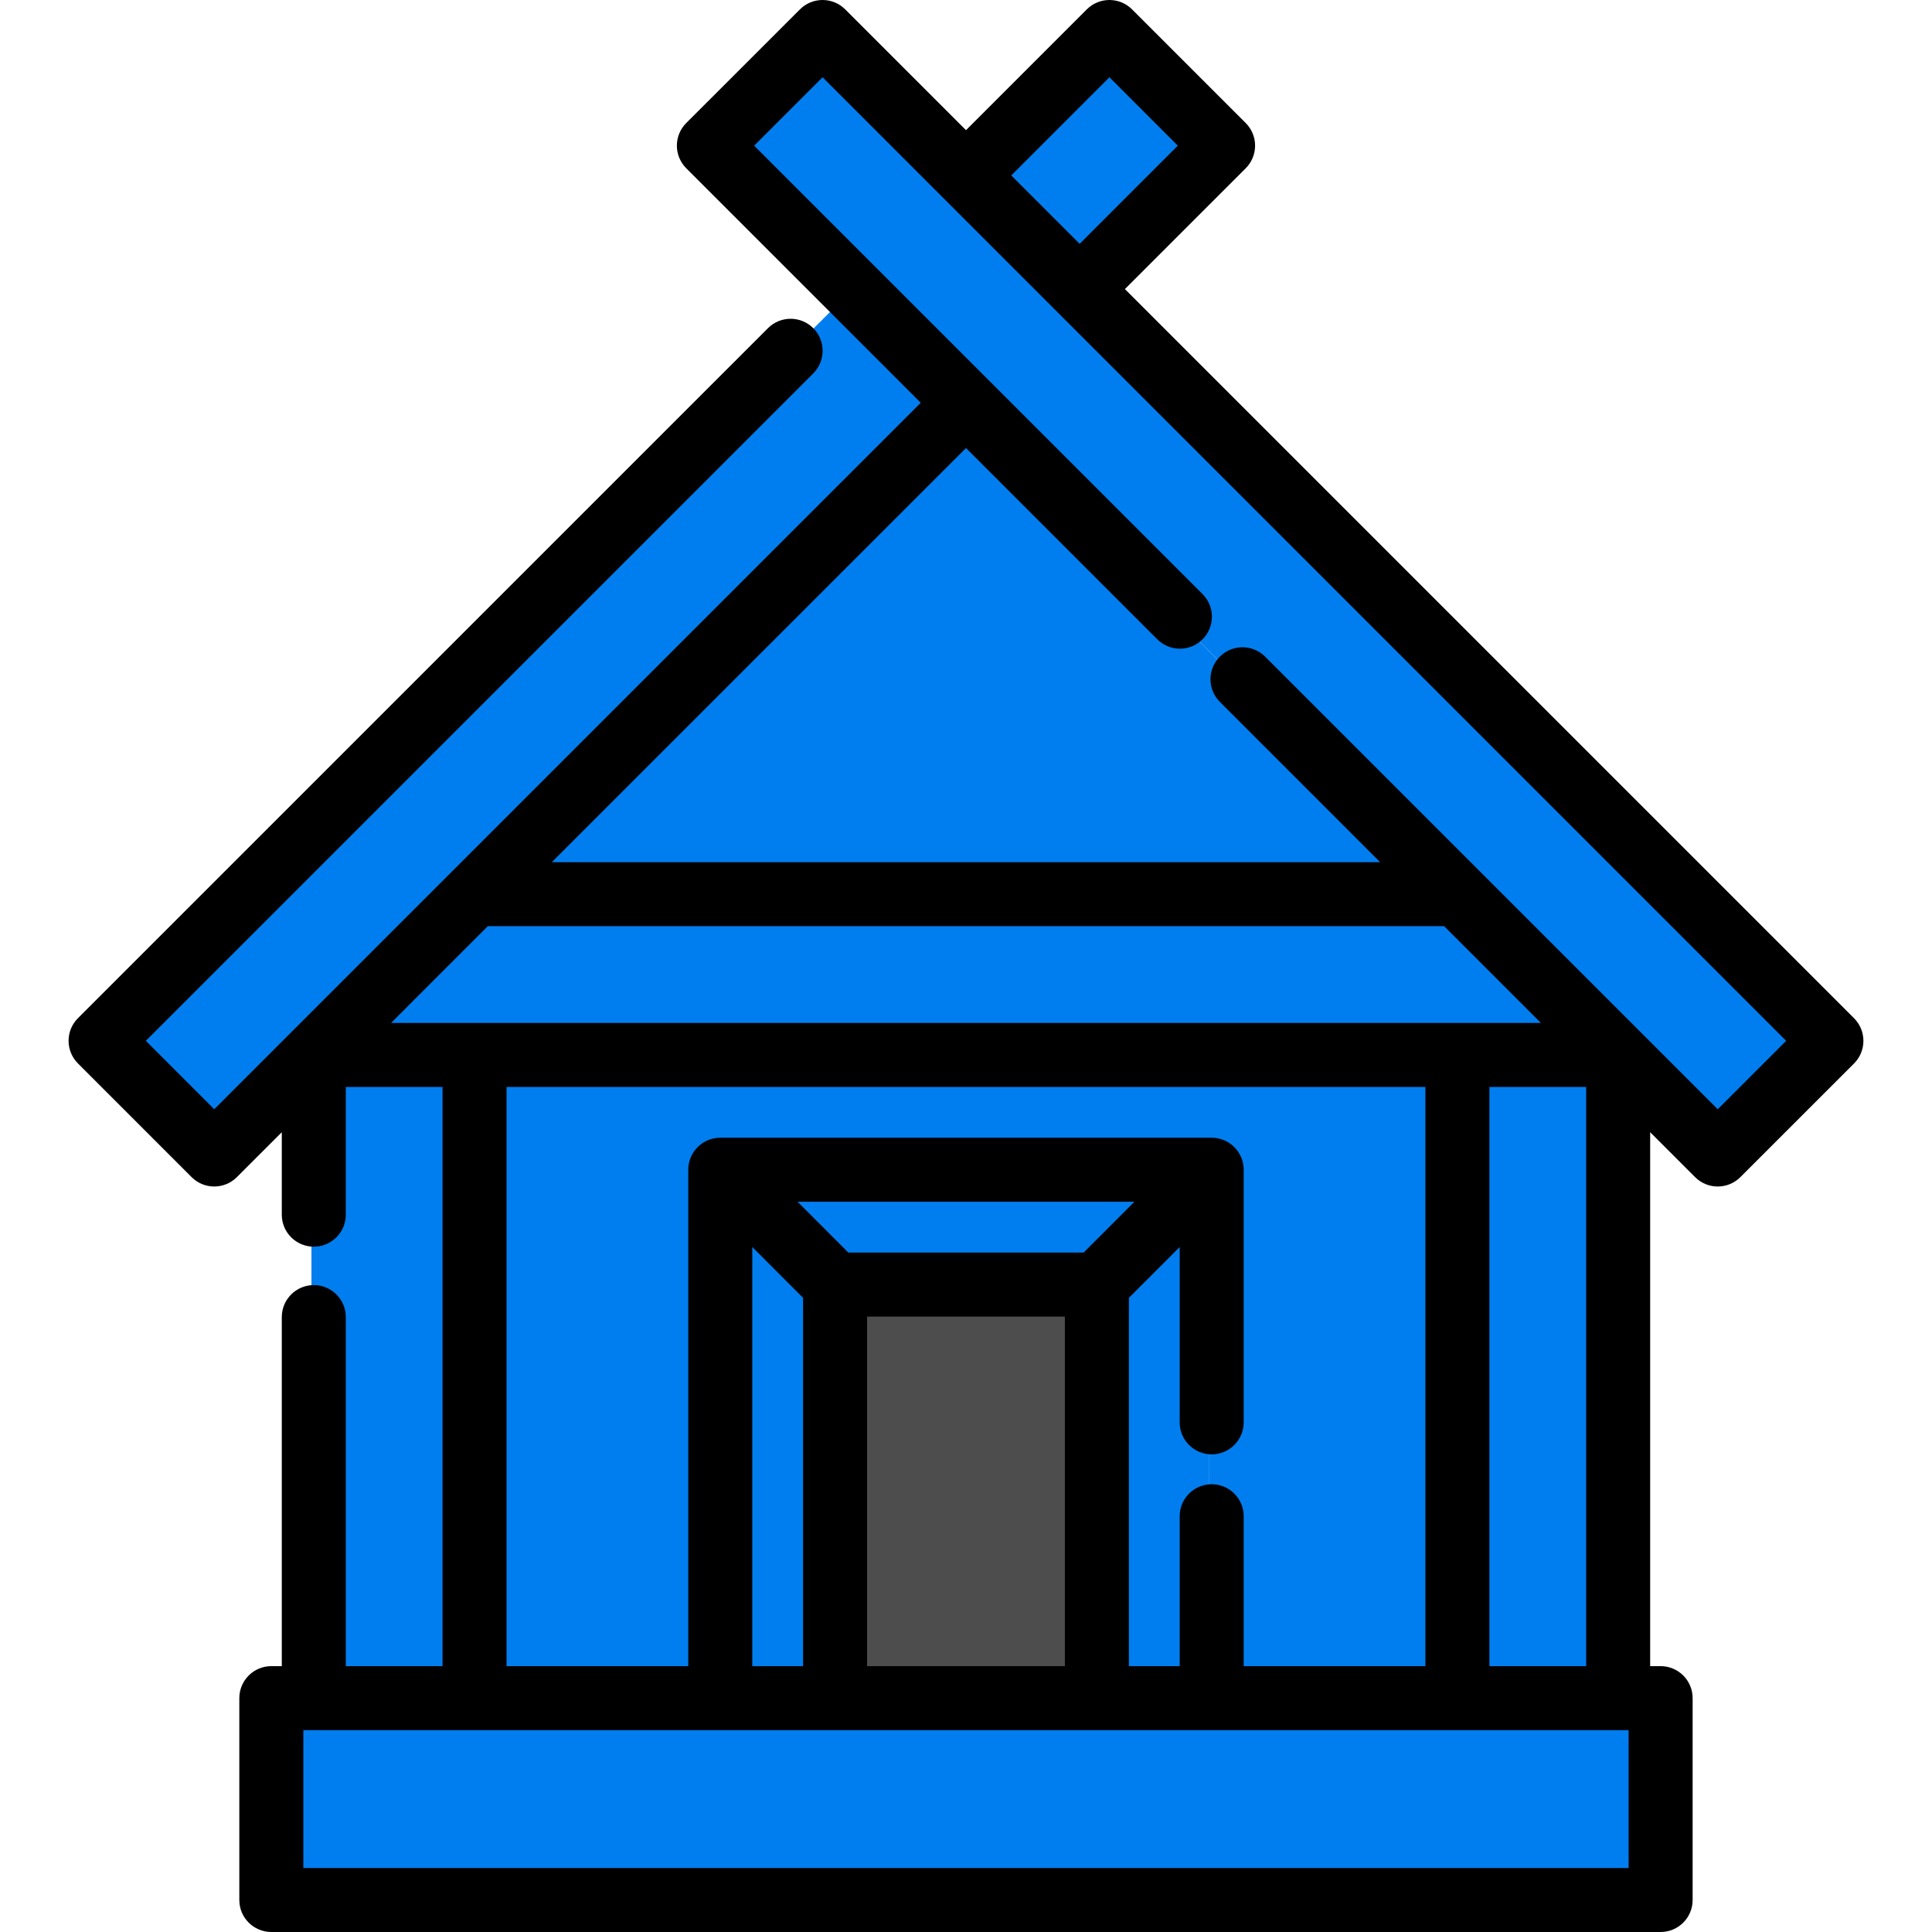
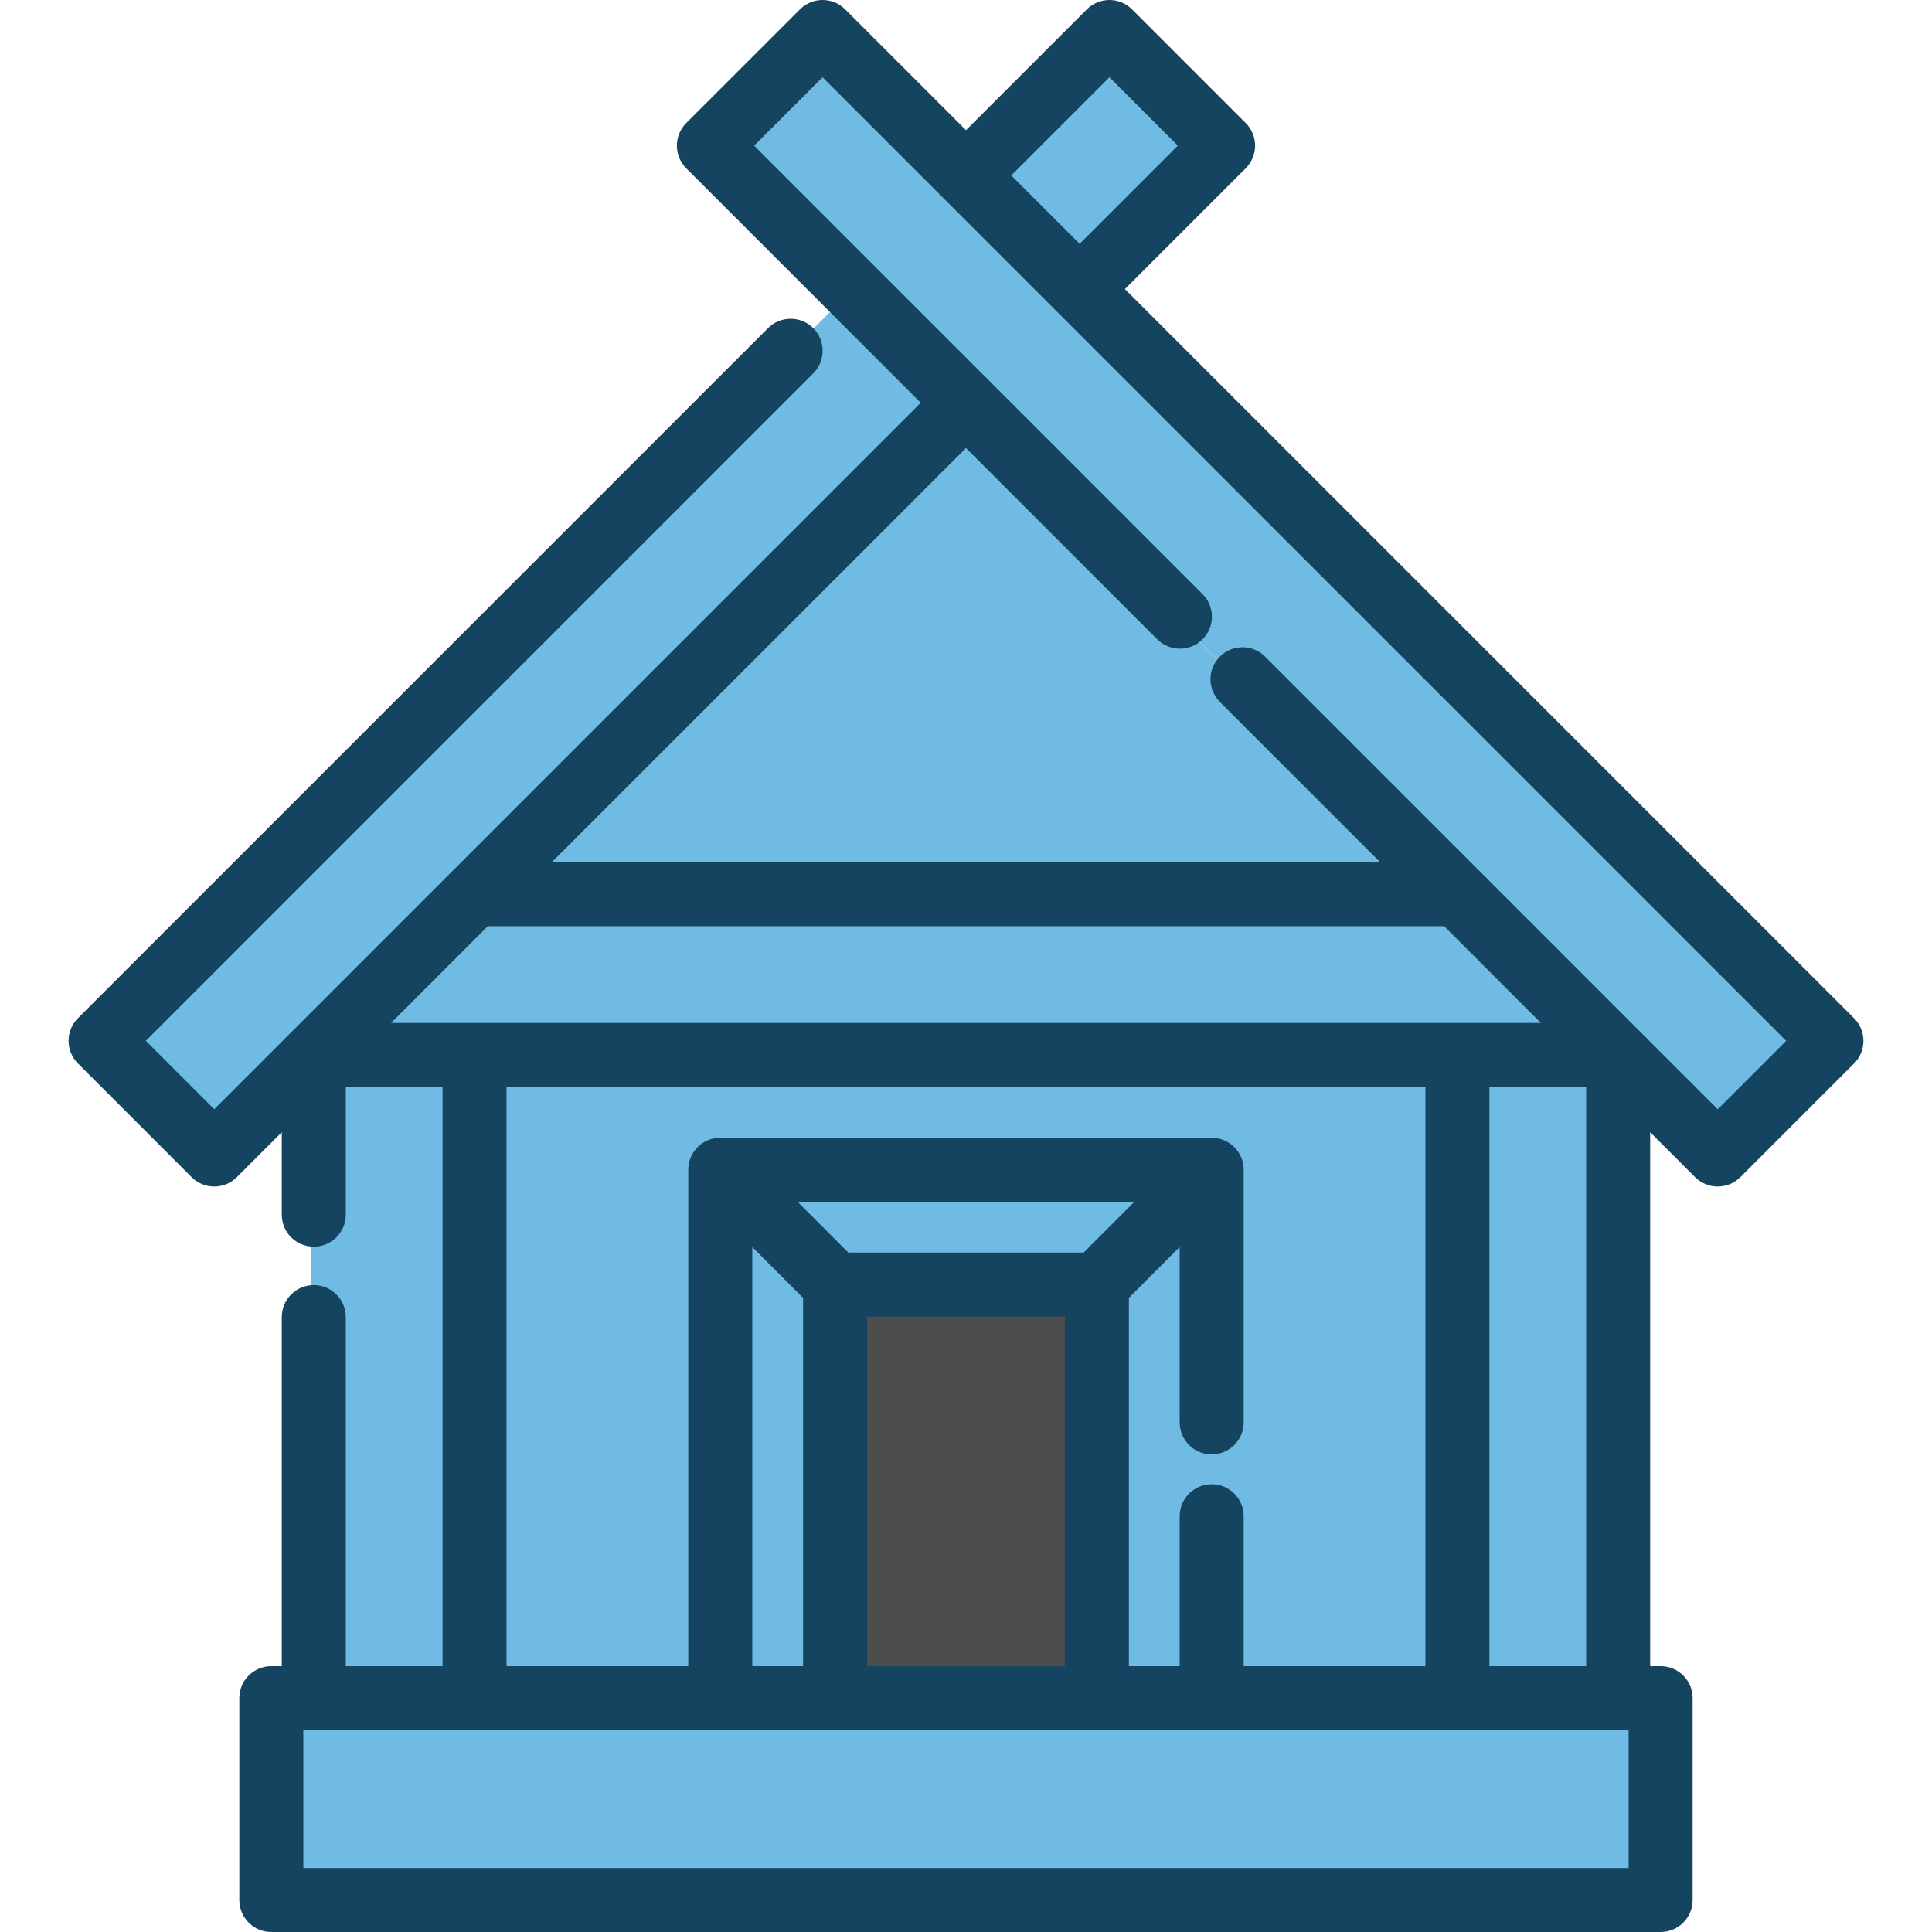
<svg xmlns="http://www.w3.org/2000/svg" version="1.1" id="Layer_1" x="0px" y="0px" viewBox="0 0 512 512" style="enable-background:new 0 0 512 512;" xml:space="preserve" width="512px" height="512px" class="">
  <g>
-     <polygon style="fill:#007EEF" points="439.46,450.812 439.46,504.305 71.282,504.305 71.282,450.812 82.535,450.812   125.138,450.812 190.257,450.812 220.68,450.812 290.063,450.812 320.485,450.812 385.605,450.812 428.207,450.812 " data-original="#CCCCCC" class="active-path" data-old_color="#CCCCCC" />
+     <polygon style="fill:#70BBE4" points="439.46,450.812 439.46,504.305 71.282,504.305 71.282,450.812 82.535,450.812   125.138,450.812 190.257,450.812 220.68,450.812 290.063,450.812 320.485,450.812 385.605,450.812 428.207,450.812 " data-original="#CCCCCC" class="" data-old_color="#CCCCCC" />
    <g>
-       <polygon style="fill:#007EEF" points="255.377,107.526 225.249,77.397 187.238,39.386 217.366,9.269 255.377,47.28    285.494,77.397 484.721,276.624 454.592,306.741 428.207,280.356 385.605,237.754  " data-original="#C4783F" class="" data-old_color="#C4783F" />
-       <rect x="385.606" y="280.361" style="fill:#007EEF" width="42.603" height="170.456" data-original="#C4783F" class="" data-old_color="#C4783F" />
-       <polygon style="fill:#007EEF" points="428.207,280.356 385.605,280.356 125.138,280.356 82.546,280.356 125.138,237.754    385.605,237.754  " data-original="#C4783F" class="" data-old_color="#C4783F" />
+       <polygon style="fill:#70BBE4" points="255.377,107.526 225.249,77.397 187.238,39.386 217.366,9.269 255.377,47.28    285.494,77.397 484.721,276.624 454.592,306.741 428.207,280.356 385.605,237.754  " data-original="#C4783F" class="" data-old_color="#C4783F" />
+       <rect x="385.606" y="280.361" style="fill:#70BBE4" width="42.603" height="170.456" data-original="#C4783F" class="" data-old_color="#C4783F" />
+       <polygon style="fill:#70BBE4" points="428.207,280.356 385.605,280.356 125.138,280.356 82.546,280.356 125.138,237.754    385.605,237.754  " data-original="#C4783F" class="" data-old_color="#C4783F" />
    </g>
    <g>
-       <polygon style="fill:#007EEF" points="385.605,280.356 385.605,450.812 320.485,450.812 320.485,310.779 190.257,310.779    190.257,450.812 125.138,450.812 125.138,280.356  " data-original="#D88948" class="" data-old_color="#D88948" />
-       <polygon style="fill:#007EEF" points="385.605,237.754 125.138,237.754 255.377,107.526 270.079,122.228  " data-original="#D88948" class="" data-old_color="#D88948" />
+       <polygon style="fill:#70BBE4" points="385.605,280.356 385.605,450.812 320.485,450.812 320.485,310.779 190.257,310.779    190.257,450.812 125.138,450.812 125.138,280.356  " data-original="#D88948" class="" data-old_color="#D88948" />
+       <polygon style="fill:#70BBE4" points="385.605,237.754 125.138,237.754 255.377,107.526 270.079,122.228  " data-original="#D88948" class="" data-old_color="#D88948" />
    </g>
    <g>
-       <rect x="262.559" y="22.04" transform="matrix(-0.7071 0.7071 -0.7071 -0.7071 524.7418 -130.683)" style="fill:#007EEF" width="53.755" height="42.592" data-original="#C4783F" class="" data-old_color="#C4783F" />
-       <polygon style="fill:#007EEF" points="320.485,310.779 320.485,450.812 290.063,450.812 290.063,341.212  " data-original="#C4783F" class="" data-old_color="#C4783F" />
-       <polygon style="fill:#007EEF" points="320.485,310.779 290.063,341.212 220.68,341.212 190.257,310.779  " data-original="#C4783F" class="" data-old_color="#C4783F" />
+       <rect x="262.559" y="22.04" transform="matrix(-0.7071 0.7071 -0.7071 -0.7071 524.7418 -130.683)" style="fill:#70BBE4" width="53.755" height="42.592" data-original="#C4783F" class="" data-old_color="#C4783F" />
+       <polygon style="fill:#70BBE4" points="320.485,310.779 320.485,450.812 290.063,450.812 290.063,341.212  " data-original="#C4783F" class="" data-old_color="#C4783F" />
+       <polygon style="fill:#70BBE4" points="320.485,310.779 290.063,341.212 220.68,341.212 190.257,310.779  " data-original="#C4783F" class="" data-old_color="#C4783F" />
    </g>
    <rect x="220.681" y="341.217" style="fill:#4D4D4D;" width="69.383" height="109.6" data-original="#4D4D4D" class="" />
    <g>
-       <polygon style="fill:#007EEF" points="255.377,107.526 125.138,237.754 82.546,280.356 82.535,280.356 82.535,280.368    56.15,306.741 26.033,276.613 225.249,77.397  " data-original="#C4783F" class="" data-old_color="#C4783F" />
-       <polygon style="fill:#007EEF" points="270.079,122.228 154.542,237.754 125.138,237.754 255.377,107.526  " data-original="#C4783F" class="" data-old_color="#C4783F" />
-       <polygon style="fill:#007EEF" points="220.68,341.212 220.68,450.812 190.257,450.812 190.257,310.779  " data-original="#C4783F" class="" data-old_color="#C4783F" />
-       <polygon style="fill:#007EEF" points="144.364,280.356 144.364,450.812 82.535,450.812 82.535,280.368 82.535,280.356    82.552,280.356  " data-original="#C4783F" class="" data-old_color="#C4783F" />
+       <polygon style="fill:#70BBE4" points="255.377,107.526 125.138,237.754 82.546,280.356 82.535,280.356 82.535,280.368    56.15,306.741 26.033,276.613 225.249,77.397  " data-original="#C4783F" class="" data-old_color="#C4783F" />
+       <polygon style="fill:#70BBE4" points="270.079,122.228 154.542,237.754 125.138,237.754 255.377,107.526  " data-original="#C4783F" class="" data-old_color="#C4783F" />
+       <polygon style="fill:#70BBE4" points="220.68,341.212 220.68,450.812 190.257,450.812 190.257,310.779  " data-original="#C4783F" class="" data-old_color="#C4783F" />
+       <polygon style="fill:#70BBE4" points="144.364,280.356 144.364,450.812 82.535,450.812 82.535,280.368 82.535,280.356    82.552,280.356  " data-original="#C4783F" class="" data-old_color="#C4783F" />
    </g>
-     <path d="M491.341,269.84L298.112,76.61l32.014-32.014c1.591-1.59,2.485-3.748,2.485-5.997c0-2.249-0.893-4.407-2.485-5.997  L300.008,2.485c-3.313-3.313-8.683-3.313-11.995,0L256,34.499L223.986,2.485c-3.311-3.313-8.681-3.314-11.994-0.001l-30.128,30.117  c-1.591,1.59-2.486,3.748-2.486,5.997c0,2.251,0.893,4.407,2.485,5.999l62.141,62.141L56.776,293.959l-18.124-18.132L215.519,98.96  c3.313-3.313,3.313-8.683,0-11.995c-3.311-3.313-8.682-3.313-11.995,0L20.659,269.828c-3.313,3.311-3.313,8.681-0.001,11.994  l30.117,30.128c1.656,1.657,3.827,2.486,5.999,2.486c2.169,0,4.341-0.828,5.996-2.482l11.907-11.901v21.849  c0,4.684,3.798,8.482,8.482,8.482c4.684,0,8.482-3.798,8.482-8.482v-33.85h25.638v153.491H91.64v-92.5  c0-4.684-3.798-8.482-8.482-8.482c-4.684,0-8.482,3.798-8.482,8.482v92.5h-2.771c-4.684,0-8.482,3.798-8.482,8.482v53.494  c0,4.684,3.798,8.482,8.482,8.482h368.178c4.684,0,8.482-3.798,8.482-8.482v-53.494c0-4.684-3.798-8.482-8.482-8.482h-2.771V300.047  l11.905,11.905c1.656,1.657,3.827,2.485,5.997,2.485s4.341-0.828,5.996-2.484l30.128-30.117c1.591-1.59,2.486-3.748,2.486-5.997  C493.826,273.589,492.932,271.431,491.341,269.84z M294.011,20.478l18.121,18.121l-26.015,26.016l-18.121-18.122L294.011,20.478z   M408.353,271.087H103.644l25.632-25.638h253.44L408.353,271.087z M134.243,288.051h243.503v153.491H329.59v-39.723  c0-4.684-3.798-8.482-8.482-8.482s-8.482,3.798-8.482,8.482v39.723h-13.458v-97.605l13.458-13.463v46.466  c0,4.684,3.798,8.482,8.482,8.482s8.482-3.798,8.482-8.482v-66.948c0-4.684-3.798-8.482-8.482-8.482H190.88  c-4.684,0-8.482,3.798-8.482,8.482v131.551h-48.156V288.051z M199.363,441.543V330.474l13.458,13.463v97.605h-13.458V441.543z   M224.817,331.943l-13.464-13.47h89.283l-13.464,13.47H224.817z M229.785,348.907h52.419v92.635h-52.419V348.907z M431.601,495.036  H80.387v-36.529h351.214V495.036z M394.71,441.543V288.051h25.638v153.491L394.71,441.543L394.71,441.543z M455.217,293.96  L335.27,174.014c-3.313-3.313-8.683-3.313-11.995,0c-3.313,3.313-3.313,8.683,0,11.995l42.476,42.476H146.24L256,118.734  l50.69,50.69c3.313,3.313,8.683,3.313,11.995,0c3.313-3.313,3.313-8.683,0-11.995L199.857,38.602l18.131-18.123l255.359,255.359  L455.217,293.96z" data-original="#000000" class="" style="fill:#000000" data-old_color="#000000" />
+     <path d="M491.341,269.84L298.112,76.61l32.014-32.014c1.591-1.59,2.485-3.748,2.485-5.997c0-2.249-0.893-4.407-2.485-5.997  L300.008,2.485c-3.313-3.313-8.683-3.313-11.995,0L256,34.499L223.986,2.485c-3.311-3.313-8.681-3.314-11.994-0.001l-30.128,30.117  c-1.591,1.59-2.486,3.748-2.486,5.997c0,2.251,0.893,4.407,2.485,5.999l62.141,62.141L56.776,293.959l-18.124-18.132L215.519,98.96  c3.313-3.313,3.313-8.683,0-11.995c-3.311-3.313-8.682-3.313-11.995,0L20.659,269.828c-3.313,3.311-3.313,8.681-0.001,11.994  l30.117,30.128c1.656,1.657,3.827,2.486,5.999,2.486c2.169,0,4.341-0.828,5.996-2.482l11.907-11.901v21.849  c0,4.684,3.798,8.482,8.482,8.482c4.684,0,8.482-3.798,8.482-8.482v-33.85h25.638v153.491H91.64v-92.5  c0-4.684-3.798-8.482-8.482-8.482c-4.684,0-8.482,3.798-8.482,8.482v92.5h-2.771c-4.684,0-8.482,3.798-8.482,8.482v53.494  c0,4.684,3.798,8.482,8.482,8.482h368.178c4.684,0,8.482-3.798,8.482-8.482v-53.494c0-4.684-3.798-8.482-8.482-8.482h-2.771V300.047  l11.905,11.905c1.656,1.657,3.827,2.485,5.997,2.485s4.341-0.828,5.996-2.484l30.128-30.117c1.591-1.59,2.486-3.748,2.486-5.997  C493.826,273.589,492.932,271.431,491.341,269.84z M294.011,20.478l18.121,18.121l-26.015,26.016l-18.121-18.122L294.011,20.478z   M408.353,271.087H103.644l25.632-25.638h253.44L408.353,271.087z M134.243,288.051h243.503v153.491H329.59v-39.723  c0-4.684-3.798-8.482-8.482-8.482s-8.482,3.798-8.482,8.482v39.723h-13.458v-97.605l13.458-13.463v46.466  c0,4.684,3.798,8.482,8.482,8.482s8.482-3.798,8.482-8.482v-66.948c0-4.684-3.798-8.482-8.482-8.482H190.88  c-4.684,0-8.482,3.798-8.482,8.482v131.551h-48.156V288.051z M199.363,441.543V330.474l13.458,13.463v97.605h-13.458V441.543z   M224.817,331.943l-13.464-13.47h89.283l-13.464,13.47H224.817z M229.785,348.907h52.419v92.635h-52.419V348.907z M431.601,495.036  H80.387v-36.529h351.214V495.036z M394.71,441.543V288.051h25.638v153.491L394.71,441.543L394.71,441.543z M455.217,293.96  L335.27,174.014c-3.313-3.313-8.683-3.313-11.995,0c-3.313,3.313-3.313,8.683,0,11.995l42.476,42.476H146.24L256,118.734  l50.69,50.69c3.313,3.313,8.683,3.313,11.995,0c3.313-3.313,3.313-8.683,0-11.995L199.857,38.602l18.131-18.123l255.359,255.359  L455.217,293.96z" data-original="#000000" class="active-path" style="fill:#14445F" data-old_color="#000000" />
  </g>
</svg>
